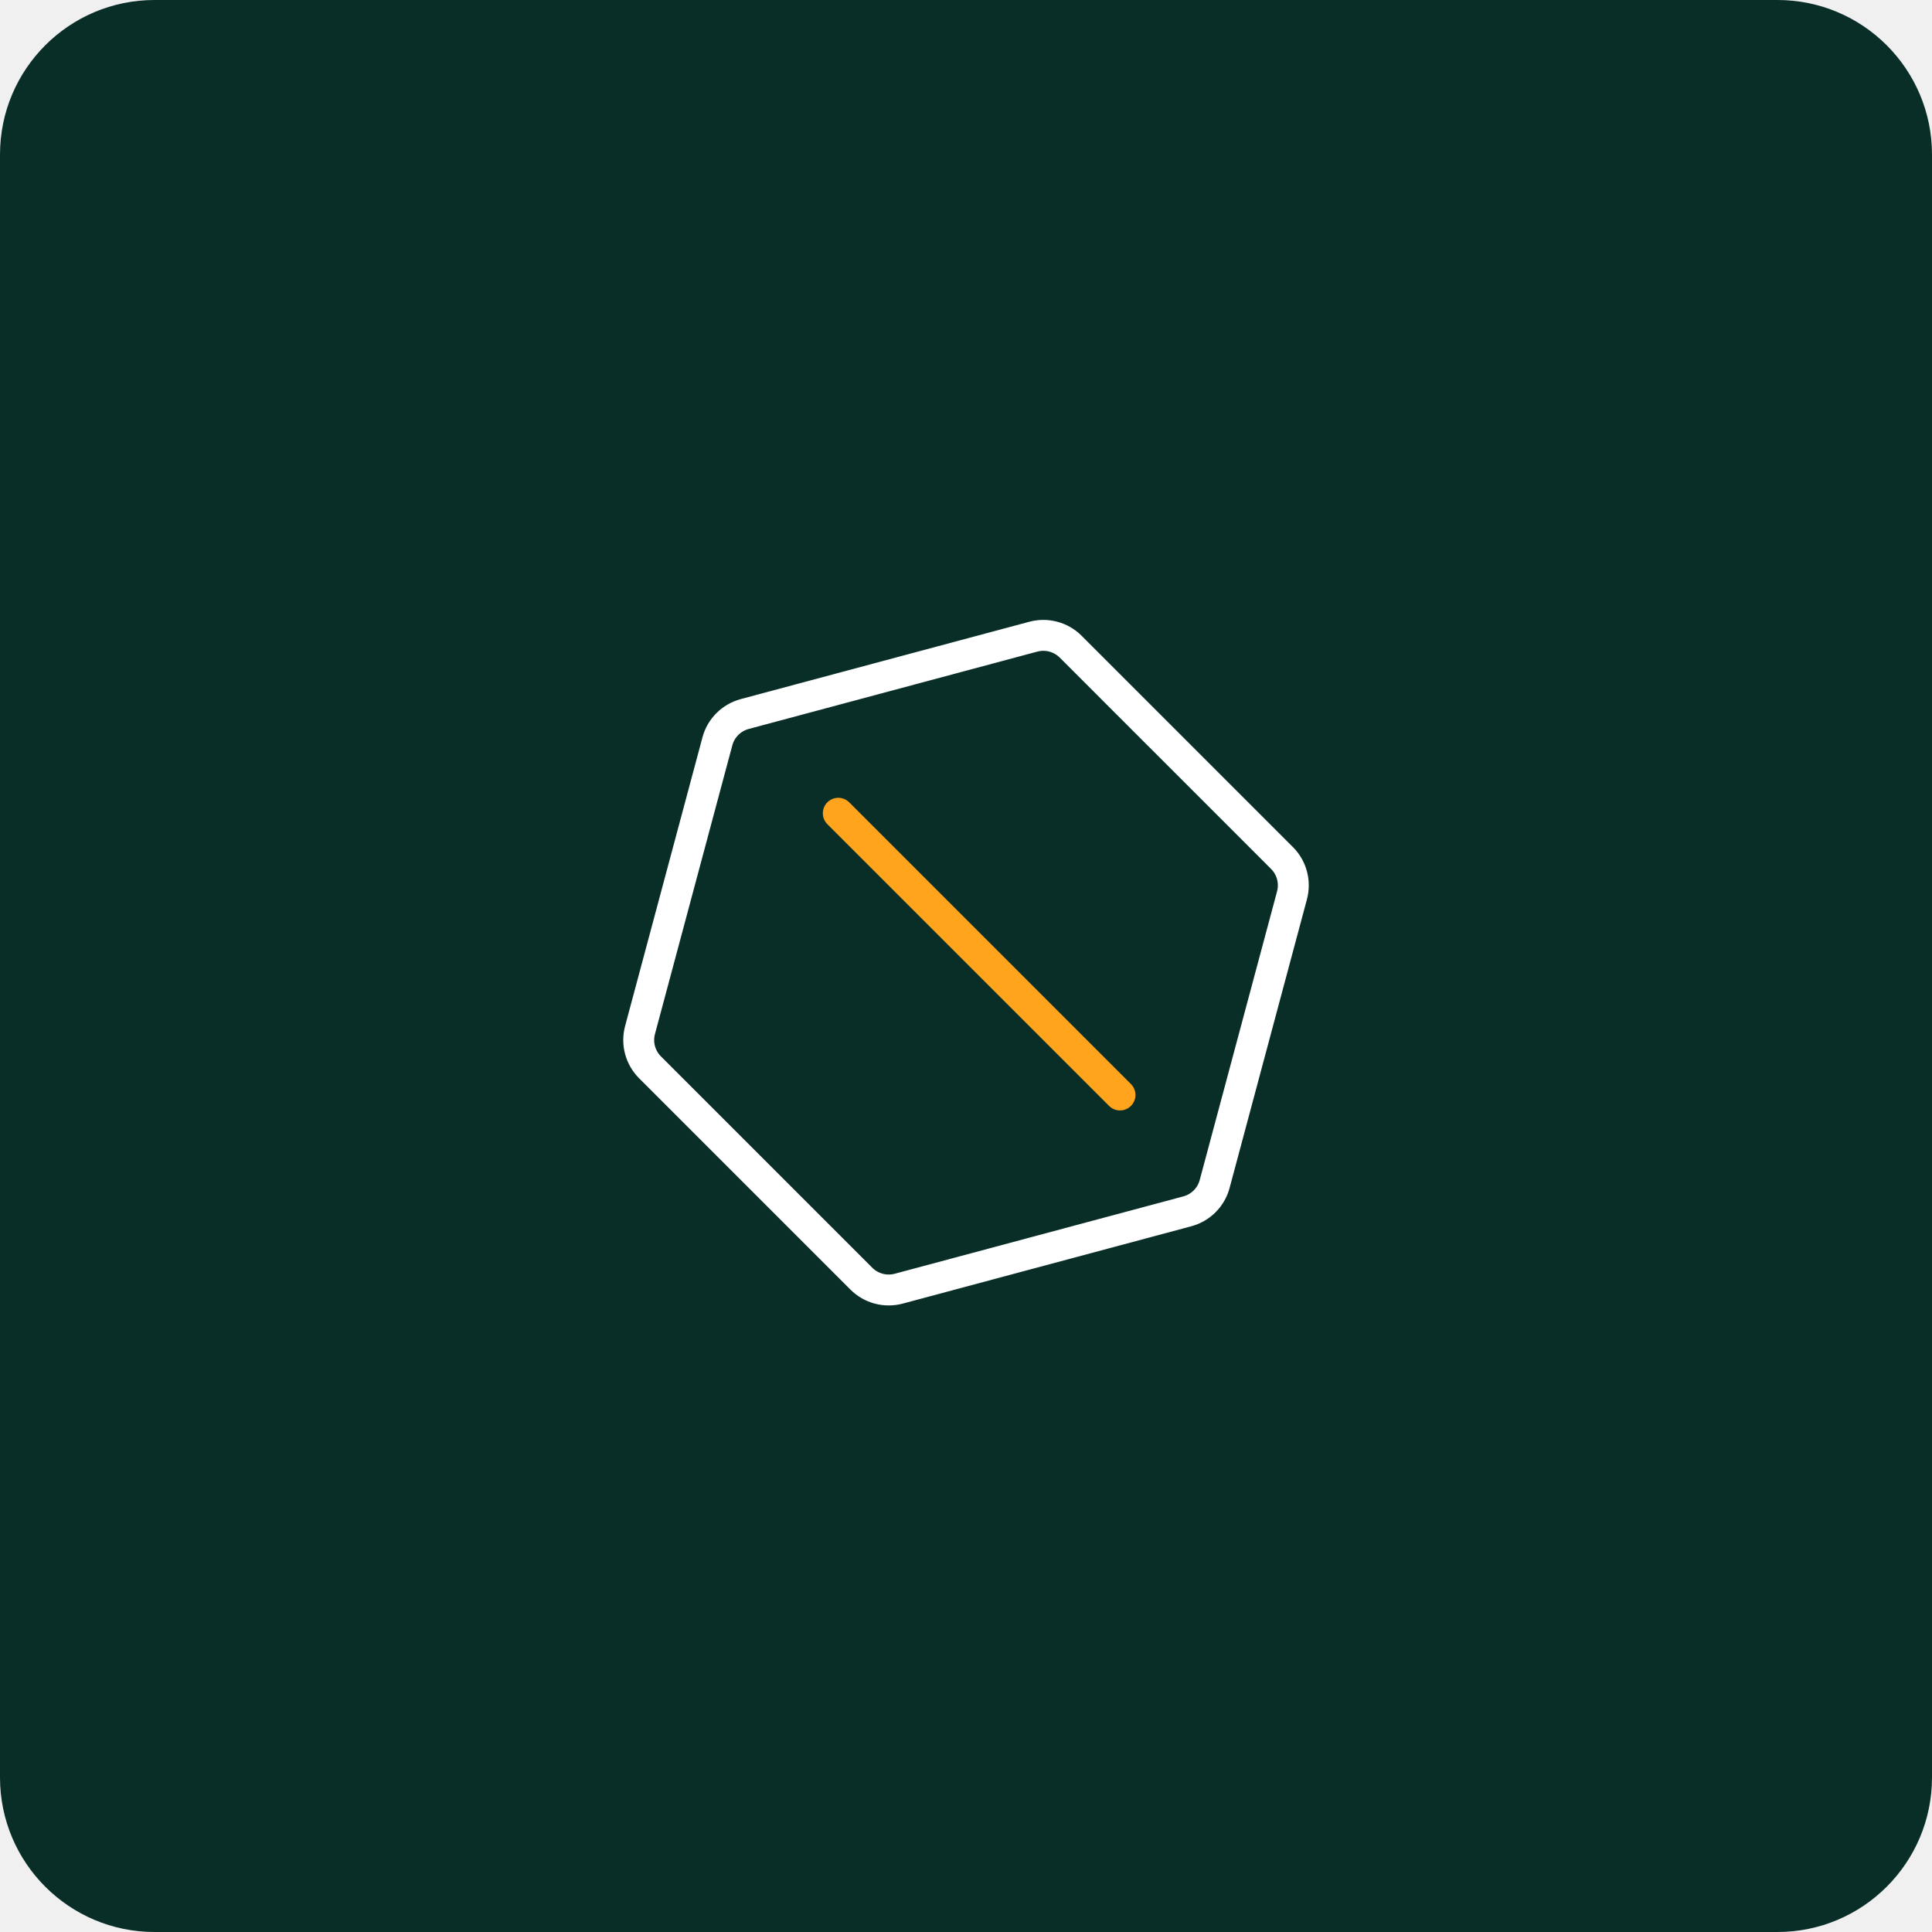
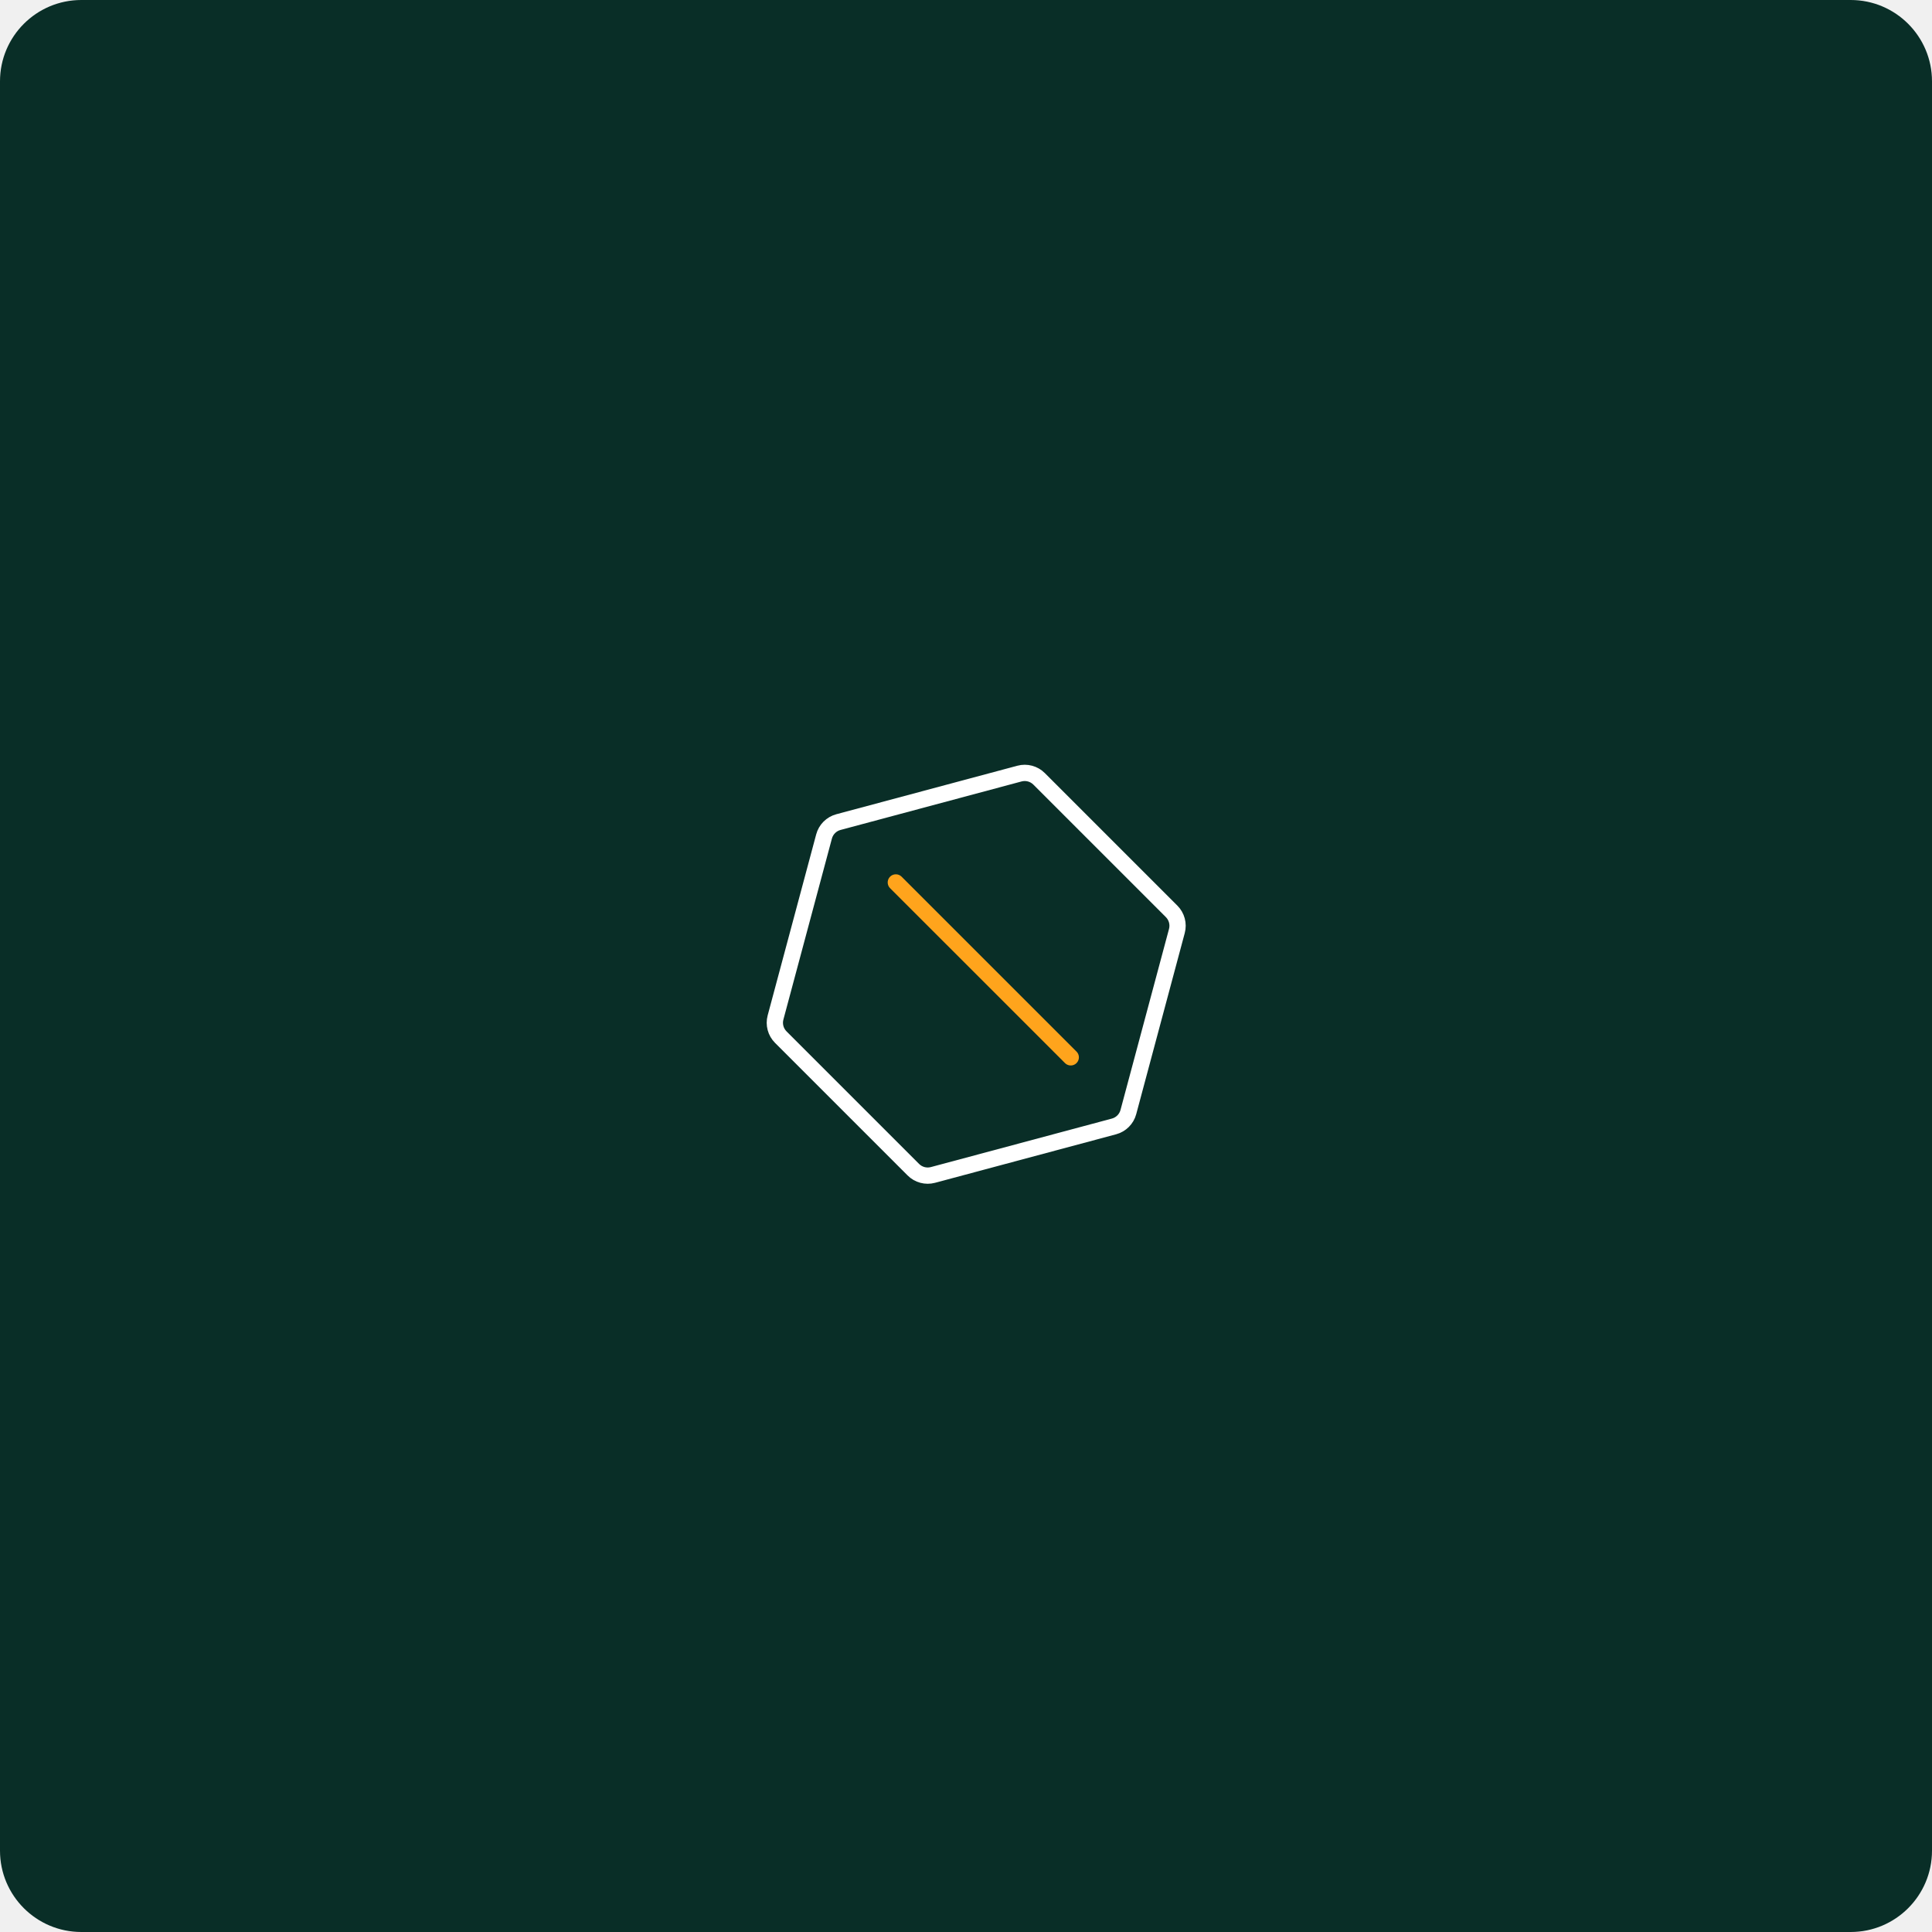
- <svg xmlns="http://www.w3.org/2000/svg" width="50" height="50" viewBox="0 0 50 50" fill="none">
-   <rect width="50" height="50" rx="4" fill="#092E27" />
-   <mask id="mask0_1149_16093" style="mask-type:alpha" maskUnits="userSpaceOnUse" x="13" y="13" width="24" height="24">
-     <rect x="13" y="13" width="24" height="24" fill="white" />
+ <svg xmlns="http://www.w3.org/2000/svg" width="95" height="95" viewBox="0 0 95 95" fill="none">
+   <rect width="95" height="95" rx="4" fill="#092E27" />
+   <mask id="mask0_1166_15359" style="mask-type:alpha" maskUnits="userSpaceOnUse" x="34" y="34" width="28" height="28">
+     <rect x="34" y="34" width="28" height="28" fill="white" />
  </mask>
-   <g mask="url(#mask0_1149_16093)">
-     <mask id="mask1_1149_16093" style="mask-type:alpha" maskUnits="userSpaceOnUse" x="15" y="15" width="20" height="20">
-       <rect x="15" y="15" width="20" height="20" fill="#C4C4C4" />
+   <g mask="url(#mask0_1166_15359)">
+     <mask id="mask1_1166_15359" style="mask-type:alpha" maskUnits="userSpaceOnUse" x="36" y="36" width="24" height="24">
+       <rect x="36.336" y="36.336" width="23.333" height="23.333" fill="#C4C4C4" />
    </mask>
-     <g mask="url(#mask1_1149_16093)">
-       <line x1="21.695" y1="21.047" x2="28.986" y2="28.338" stroke="#FFA41C" stroke-width="0.8" stroke-linecap="round" />
-       <path d="M18.566 19.186C18.658 18.841 18.928 18.572 19.273 18.479L26.743 16.477C27.088 16.385 27.457 16.484 27.709 16.736L33.178 22.205C33.431 22.458 33.529 22.826 33.437 23.171L31.435 30.642C31.343 30.987 31.073 31.256 30.728 31.349L23.258 33.351C22.912 33.443 22.544 33.344 22.292 33.092L16.823 27.623C16.57 27.37 16.471 27.002 16.564 26.657L18.566 19.186Z" stroke="white" stroke-width="0.8" />
+     <g mask="url(#mask1_1166_15359)">
+       <line x1="44.05" y1="43.391" x2="52.651" y2="51.991" stroke="#FFA41C" stroke-width="0.8" stroke-linecap="round" />
+       <path d="M40.52 41.131C40.612 40.786 40.882 40.516 41.227 40.424L50.128 38.039C50.473 37.946 50.842 38.045 51.094 38.297L57.611 44.814C57.863 45.067 57.962 45.435 57.869 45.78L55.484 54.681C55.392 55.027 55.122 55.296 54.777 55.389L45.876 57.774C45.53 57.866 45.162 57.768 44.91 57.515L38.393 50.998C38.141 50.746 38.042 50.378 38.134 50.033L40.52 41.131Z" stroke="white" stroke-width="0.8" />
    </g>
  </g>
</svg>
